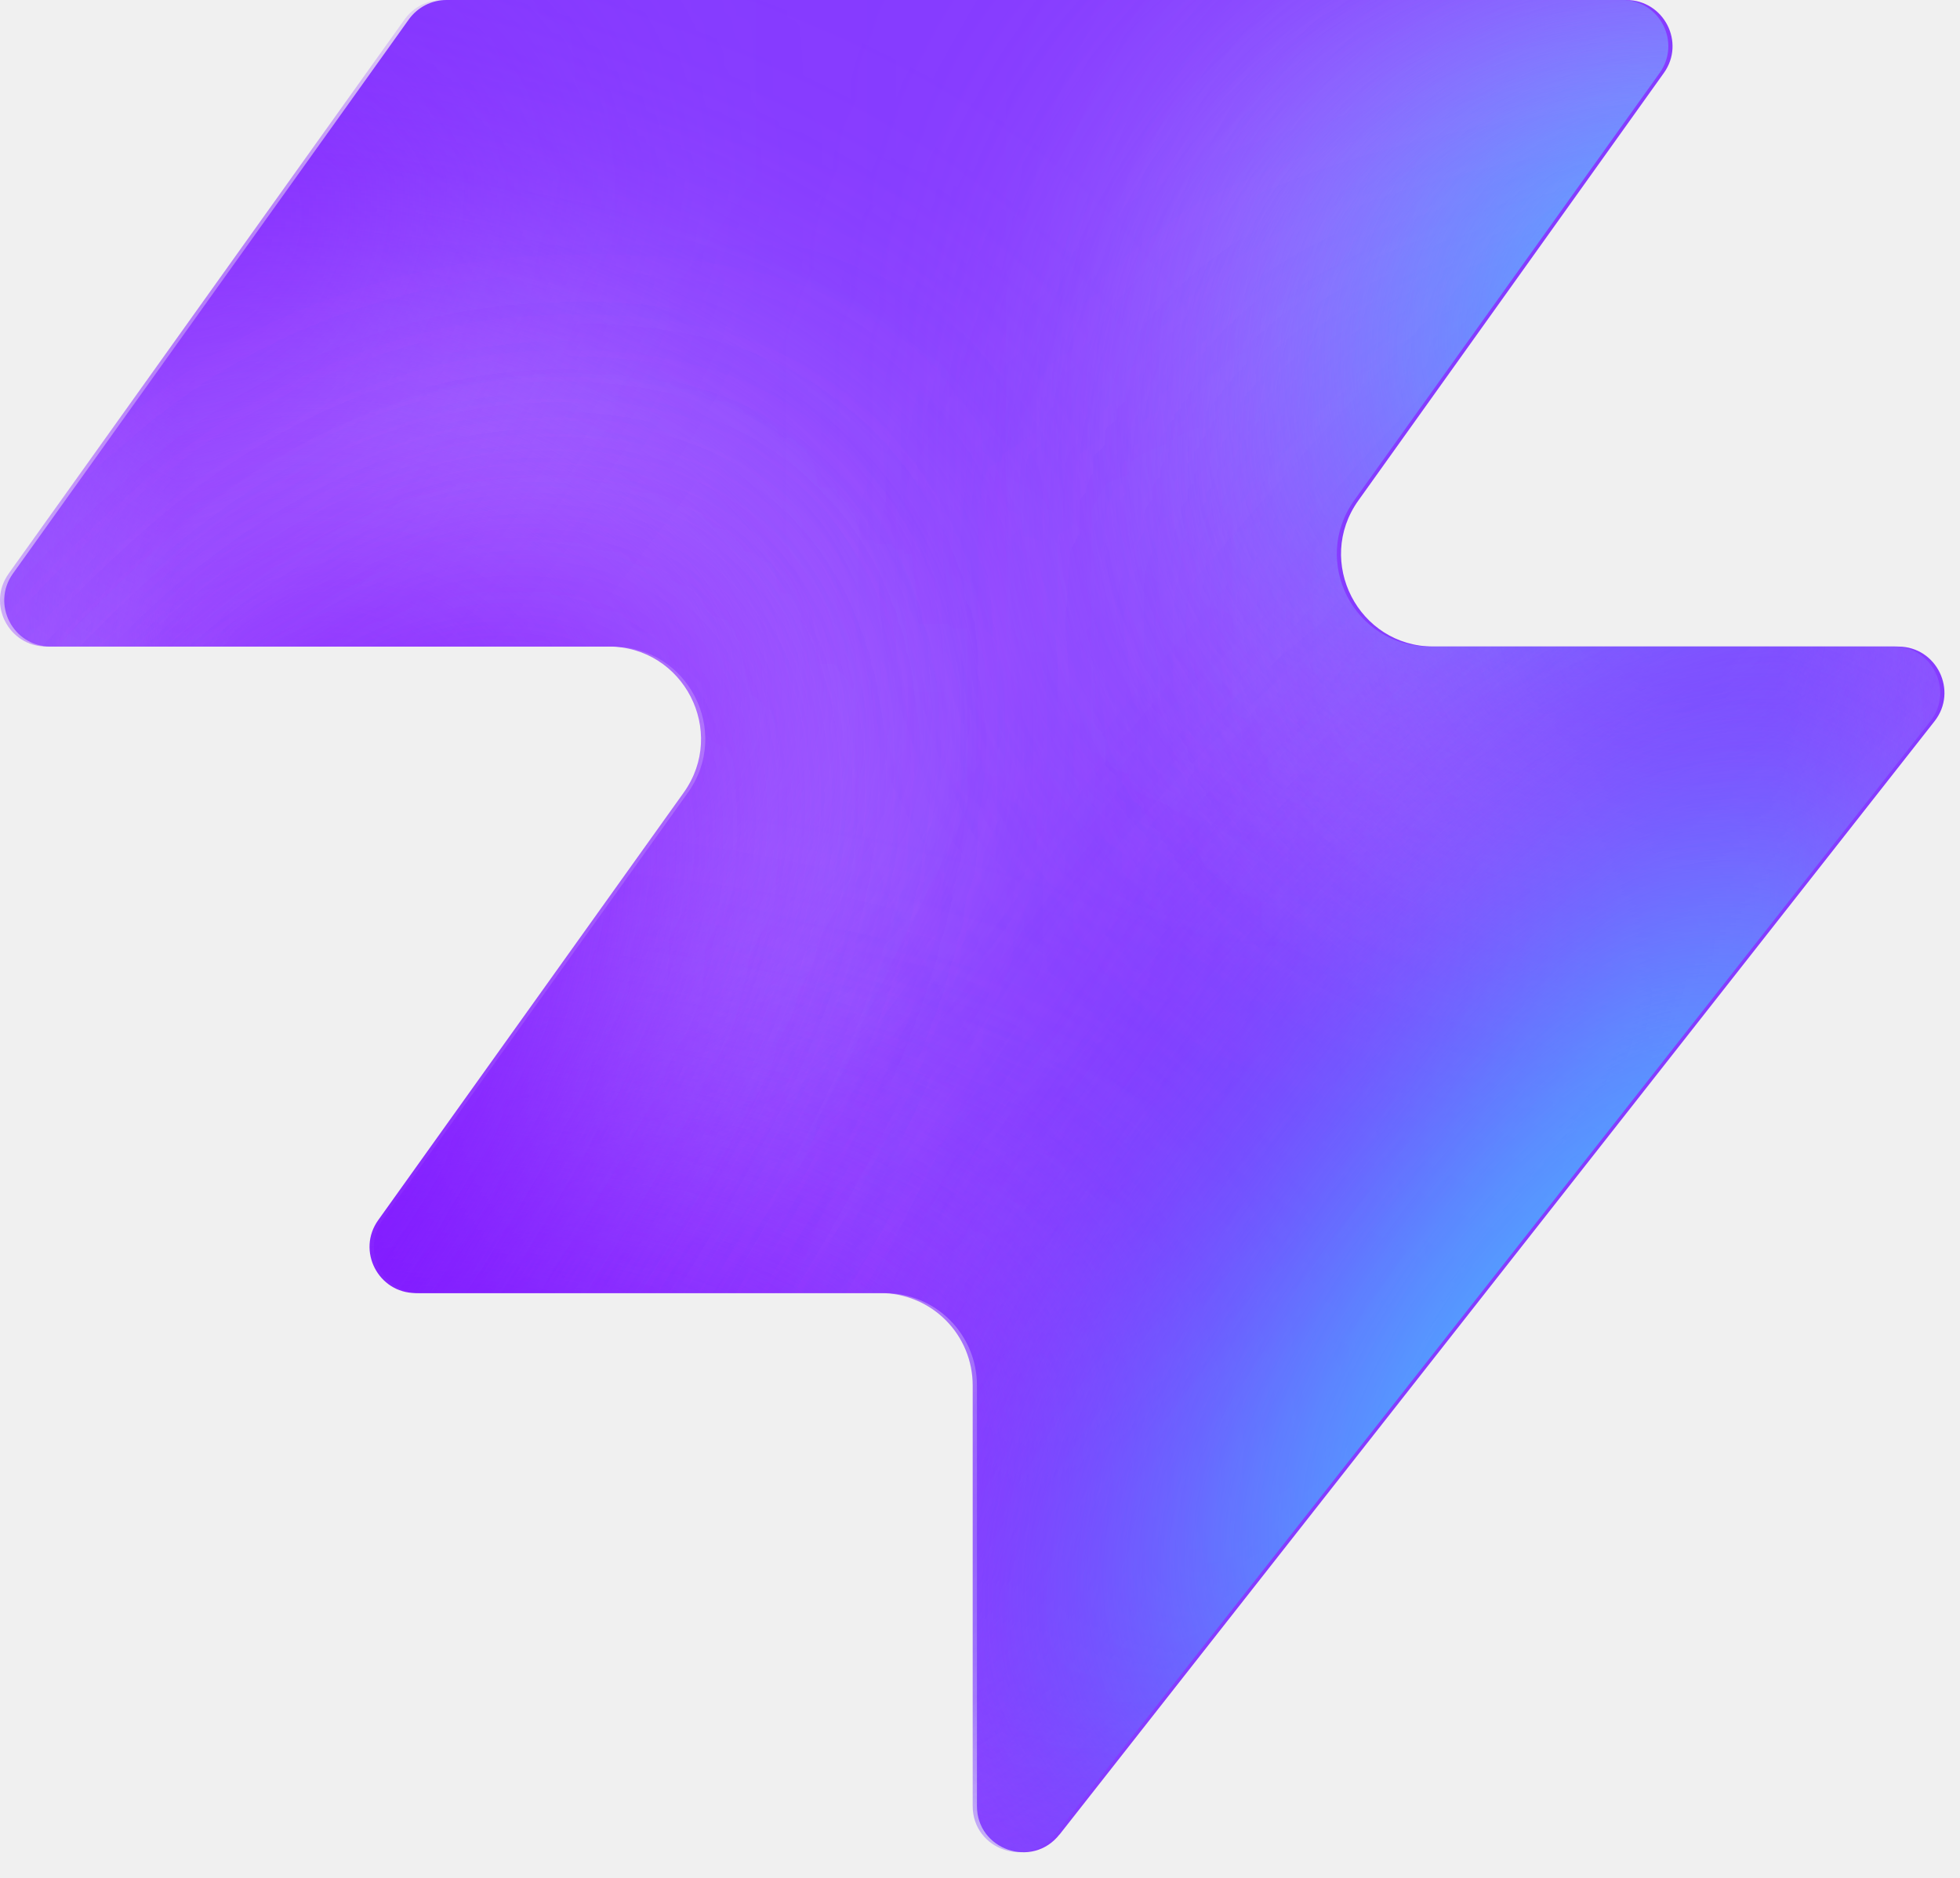
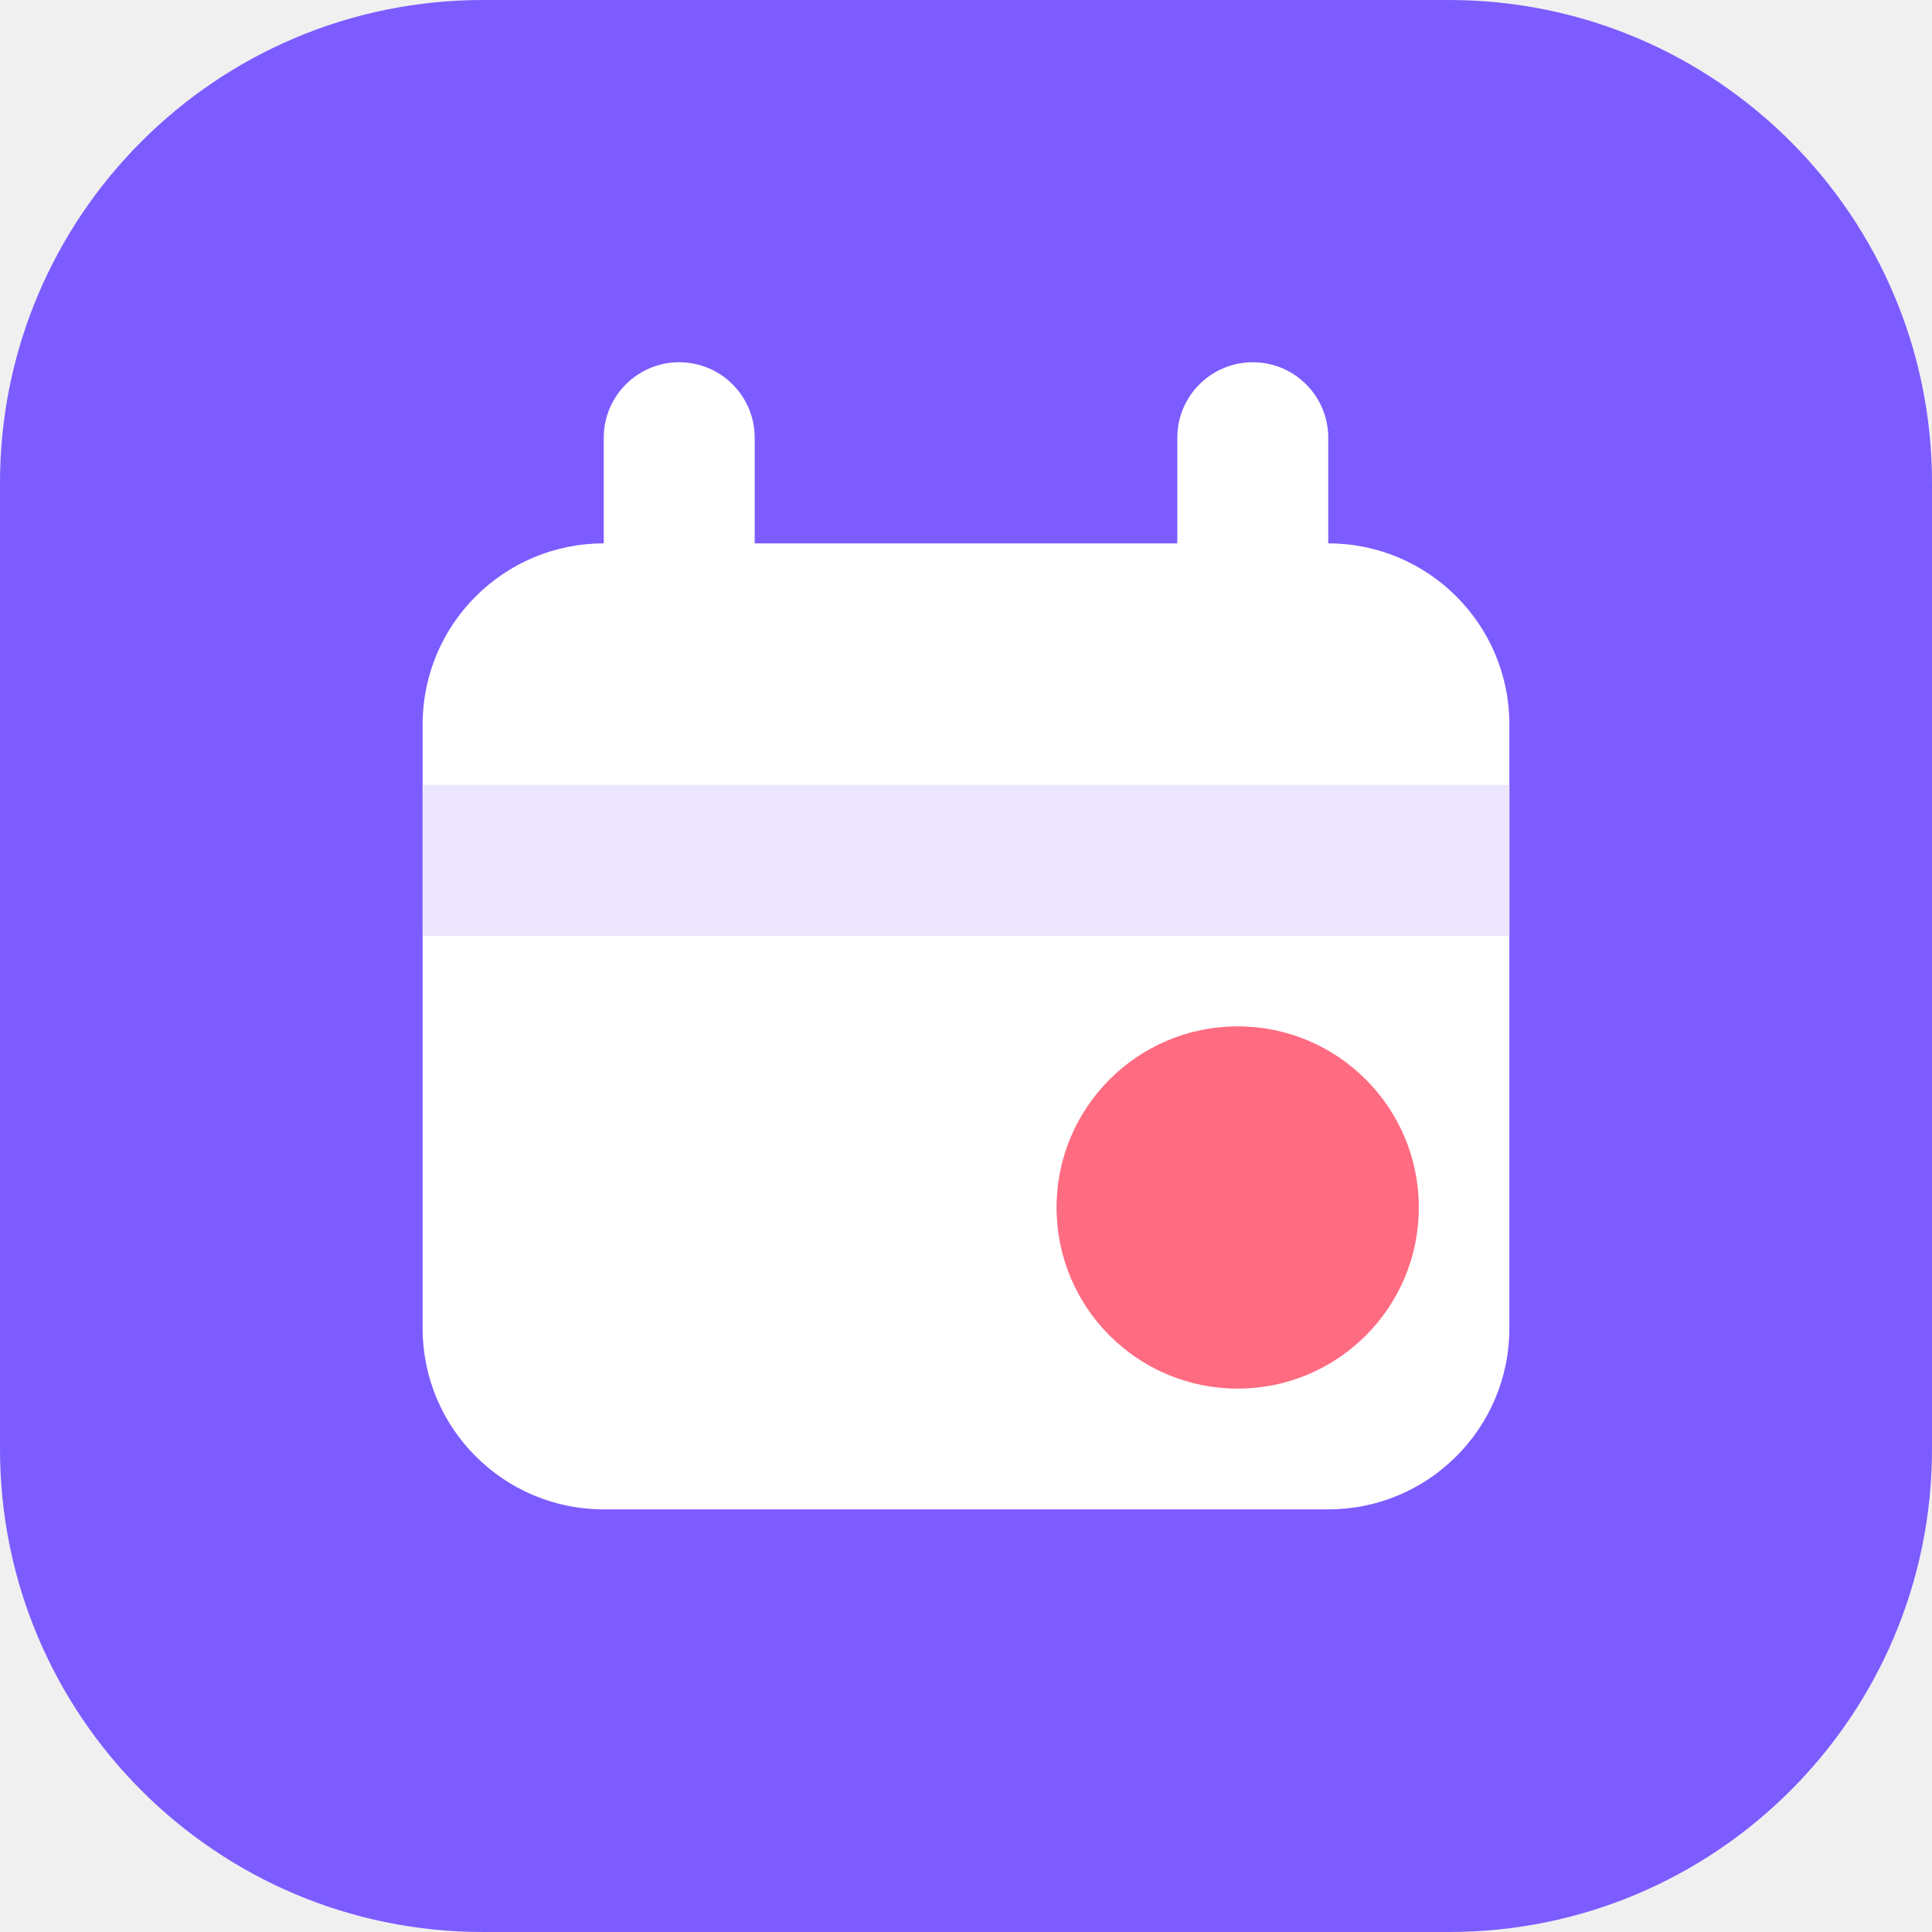
- <svg xmlns="http://www.w3.org/2000/svg" width="48" height="46" fill="none" viewBox="0 0 48 46">
-   <path fill="#863bff" d="M25.946 44.938c-.664.845-2.021.375-2.021-.698V33.937a2.26 2.26 0 0 0-2.262-2.262H10.287c-.92 0-1.456-1.04-.92-1.788l7.48-10.471c1.07-1.497 0-3.578-1.842-3.578H1.237c-.92 0-1.456-1.04-.92-1.788L10.013.474c.214-.297.556-.474.92-.474h28.894c.92 0 1.456 1.04.92 1.788l-7.48 10.471c-1.07 1.498 0 3.579 1.842 3.579h11.377c.943 0 1.473 1.088.89 1.83L25.947 44.94z" style="fill:#863bff;fill:color(display-p3 .525 .23 1);fill-opacity:1" />
-   <mask id="a" width="48" height="46" x="0" y="0" maskUnits="userSpaceOnUse" style="mask-type:alpha">
-     <path fill="#000" d="M25.842 44.938c-.664.844-2.021.375-2.021-.698V33.937a2.26 2.26 0 0 0-2.262-2.262H10.183c-.92 0-1.456-1.04-.92-1.788l7.48-10.471c1.07-1.498 0-3.579-1.842-3.579H1.133c-.92 0-1.456-1.04-.92-1.787L9.91.473c.214-.297.556-.474.92-.474h28.894c.92 0 1.456 1.04.92 1.788l-7.48 10.471c-1.07 1.498 0 3.578 1.842 3.578h11.377c.943 0 1.473 1.088.89 1.832L25.843 44.94z" style="fill:#000;fill-opacity:1" />
-   </mask>
-   <g mask="url(#a)">
-     <g filter="url(#b)">
-       <ellipse cx="5.508" cy="14.704" fill="#ede6ff" rx="5.508" ry="14.704" style="fill:#ede6ff;fill:color(display-p3 .927 .903 1);fill-opacity:1" transform="matrix(.00324 1 1 -.00324 -4.47 31.516)" />
-     </g>
-     <g filter="url(#c)">
-       <ellipse cx="10.399" cy="29.851" fill="#ede6ff" rx="10.399" ry="29.851" style="fill:#ede6ff;fill:color(display-p3 .927 .903 1);fill-opacity:1" transform="matrix(.00324 1 1 -.00324 -39.328 7.883)" />
-     </g>
-     <g filter="url(#d)">
-       <ellipse cx="5.508" cy="30.487" fill="#7e14ff" rx="5.508" ry="30.487" style="fill:#7e14ff;fill:color(display-p3 .492 .077 1);fill-opacity:1" transform="rotate(89.814 -25.913 -14.639)scale(1 -1)" />
-     </g>
-     <g filter="url(#e)">
-       <ellipse cx="5.508" cy="30.599" fill="#7e14ff" rx="5.508" ry="30.599" style="fill:#7e14ff;fill:color(display-p3 .492 .077 1);fill-opacity:1" transform="rotate(89.814 -32.644 -3.334)scale(1 -1)" />
-     </g>
-     <g filter="url(#f)">
-       <ellipse cx="5.508" cy="30.599" fill="#7e14ff" rx="5.508" ry="30.599" style="fill:#7e14ff;fill:color(display-p3 .492 .077 1);fill-opacity:1" transform="matrix(.00324 1 1 -.00324 -34.34 30.47)" />
-     </g>
-     <g filter="url(#g)">
-       <ellipse cx="14.072" cy="22.078" fill="#ede6ff" rx="14.072" ry="22.078" style="fill:#ede6ff;fill:color(display-p3 .927 .903 1);fill-opacity:1" transform="rotate(93.35 24.506 48.493)scale(-1 1)" />
-     </g>
-     <g filter="url(#h)">
-       <ellipse cx="3.47" cy="21.501" fill="#7e14ff" rx="3.47" ry="21.501" style="fill:#7e14ff;fill:color(display-p3 .492 .077 1);fill-opacity:1" transform="rotate(89.009 28.708 47.59)scale(-1 1)" />
-     </g>
-     <g filter="url(#i)">
-       <ellipse cx="3.47" cy="21.501" fill="#7e14ff" rx="3.47" ry="21.501" style="fill:#7e14ff;fill:color(display-p3 .492 .077 1);fill-opacity:1" transform="rotate(89.009 28.708 47.59)scale(-1 1)" />
-     </g>
-     <g filter="url(#j)">
-       <ellipse cx=".387" cy="8.972" fill="#7e14ff" rx="4.407" ry="29.108" style="fill:#7e14ff;fill:color(display-p3 .492 .077 1);fill-opacity:1" transform="rotate(39.51 .387 8.972)" />
-     </g>
-     <g filter="url(#k)">
-       <ellipse cx="47.523" cy="-6.092" fill="#7e14ff" rx="4.407" ry="29.108" style="fill:#7e14ff;fill:color(display-p3 .492 .077 1);fill-opacity:1" transform="rotate(37.892 47.523 -6.092)" />
-     </g>
-     <g filter="url(#l)">
-       <ellipse cx="41.412" cy="6.333" fill="#47bfff" rx="5.971" ry="9.665" style="fill:#47bfff;fill:color(display-p3 .28 .748 1);fill-opacity:1" transform="rotate(37.892 41.412 6.333)" />
-     </g>
-     <g filter="url(#m)">
-       <ellipse cx="-1.879" cy="38.332" fill="#7e14ff" rx="4.407" ry="29.108" style="fill:#7e14ff;fill:color(display-p3 .492 .077 1);fill-opacity:1" transform="rotate(37.892 -1.88 38.332)" />
-     </g>
-     <g filter="url(#n)">
-       <ellipse cx="-1.879" cy="38.332" fill="#7e14ff" rx="4.407" ry="29.108" style="fill:#7e14ff;fill:color(display-p3 .492 .077 1);fill-opacity:1" transform="rotate(37.892 -1.88 38.332)" />
-     </g>
-     <g filter="url(#o)">
-       <ellipse cx="35.651" cy="29.907" fill="#7e14ff" rx="4.407" ry="29.108" style="fill:#7e14ff;fill:color(display-p3 .492 .077 1);fill-opacity:1" transform="rotate(37.892 35.651 29.907)" />
-     </g>
-     <g filter="url(#p)">
-       <ellipse cx="38.418" cy="32.4" fill="#47bfff" rx="5.971" ry="15.297" style="fill:#47bfff;fill:color(display-p3 .28 .748 1);fill-opacity:1" transform="rotate(37.892 38.418 32.4)" />
-     </g>
-   </g>
-   <defs>
-     <filter id="b" width="60.045" height="41.654" x="-19.77" y="16.149" color-interpolation-filters="sRGB" filterUnits="userSpaceOnUse">
-       <feFlood flood-opacity="0" result="BackgroundImageFix" />
-       <feBlend in="SourceGraphic" in2="BackgroundImageFix" result="shape" />
-       <feGaussianBlur result="effect1_foregroundBlur_2002_17158" stdDeviation="7.659" />
-     </filter>
-     <filter id="c" width="90.34" height="51.437" x="-54.613" y="-7.533" color-interpolation-filters="sRGB" filterUnits="userSpaceOnUse">
-       <feFlood flood-opacity="0" result="BackgroundImageFix" />
-       <feBlend in="SourceGraphic" in2="BackgroundImageFix" result="shape" />
-       <feGaussianBlur result="effect1_foregroundBlur_2002_17158" stdDeviation="7.659" />
-     </filter>
-     <filter id="d" width="79.355" height="29.4" x="-49.64" y="2.03" color-interpolation-filters="sRGB" filterUnits="userSpaceOnUse">
-       <feFlood flood-opacity="0" result="BackgroundImageFix" />
-       <feBlend in="SourceGraphic" in2="BackgroundImageFix" result="shape" />
-       <feGaussianBlur result="effect1_foregroundBlur_2002_17158" stdDeviation="4.596" />
-     </filter>
-     <filter id="e" width="79.579" height="29.4" x="-45.045" y="20.029" color-interpolation-filters="sRGB" filterUnits="userSpaceOnUse">
-       <feFlood flood-opacity="0" result="BackgroundImageFix" />
-       <feBlend in="SourceGraphic" in2="BackgroundImageFix" result="shape" />
-       <feGaussianBlur result="effect1_foregroundBlur_2002_17158" stdDeviation="4.596" />
-     </filter>
-     <filter id="f" width="79.579" height="29.4" x="-43.513" y="21.178" color-interpolation-filters="sRGB" filterUnits="userSpaceOnUse">
-       <feFlood flood-opacity="0" result="BackgroundImageFix" />
-       <feBlend in="SourceGraphic" in2="BackgroundImageFix" result="shape" />
-       <feGaussianBlur result="effect1_foregroundBlur_2002_17158" stdDeviation="4.596" />
-     </filter>
-     <filter id="g" width="74.749" height="58.852" x="15.756" y="-17.901" color-interpolation-filters="sRGB" filterUnits="userSpaceOnUse">
-       <feFlood flood-opacity="0" result="BackgroundImageFix" />
-       <feBlend in="SourceGraphic" in2="BackgroundImageFix" result="shape" />
-       <feGaussianBlur result="effect1_foregroundBlur_2002_17158" stdDeviation="7.659" />
-     </filter>
-     <filter id="h" width="61.377" height="25.362" x="23.548" y="2.284" color-interpolation-filters="sRGB" filterUnits="userSpaceOnUse">
-       <feFlood flood-opacity="0" result="BackgroundImageFix" />
-       <feBlend in="SourceGraphic" in2="BackgroundImageFix" result="shape" />
-       <feGaussianBlur result="effect1_foregroundBlur_2002_17158" stdDeviation="4.596" />
-     </filter>
-     <filter id="i" width="61.377" height="25.362" x="23.548" y="2.284" color-interpolation-filters="sRGB" filterUnits="userSpaceOnUse">
-       <feFlood flood-opacity="0" result="BackgroundImageFix" />
-       <feBlend in="SourceGraphic" in2="BackgroundImageFix" result="shape" />
-       <feGaussianBlur result="effect1_foregroundBlur_2002_17158" stdDeviation="4.596" />
-     </filter>
-     <filter id="j" width="56.045" height="63.649" x="-27.636" y="-22.853" color-interpolation-filters="sRGB" filterUnits="userSpaceOnUse">
-       <feFlood flood-opacity="0" result="BackgroundImageFix" />
-       <feBlend in="SourceGraphic" in2="BackgroundImageFix" result="shape" />
-       <feGaussianBlur result="effect1_foregroundBlur_2002_17158" stdDeviation="4.596" />
-     </filter>
-     <filter id="k" width="54.814" height="64.646" x="20.116" y="-38.415" color-interpolation-filters="sRGB" filterUnits="userSpaceOnUse">
-       <feFlood flood-opacity="0" result="BackgroundImageFix" />
-       <feBlend in="SourceGraphic" in2="BackgroundImageFix" result="shape" />
-       <feGaussianBlur result="effect1_foregroundBlur_2002_17158" stdDeviation="4.596" />
-     </filter>
-     <filter id="l" width="33.541" height="35.313" x="24.641" y="-11.323" color-interpolation-filters="sRGB" filterUnits="userSpaceOnUse">
-       <feFlood flood-opacity="0" result="BackgroundImageFix" />
-       <feBlend in="SourceGraphic" in2="BackgroundImageFix" result="shape" />
-       <feGaussianBlur result="effect1_foregroundBlur_2002_17158" stdDeviation="4.596" />
-     </filter>
-     <filter id="m" width="54.814" height="64.646" x="-29.286" y="6.009" color-interpolation-filters="sRGB" filterUnits="userSpaceOnUse">
-       <feFlood flood-opacity="0" result="BackgroundImageFix" />
-       <feBlend in="SourceGraphic" in2="BackgroundImageFix" result="shape" />
-       <feGaussianBlur result="effect1_foregroundBlur_2002_17158" stdDeviation="4.596" />
-     </filter>
-     <filter id="n" width="54.814" height="64.646" x="-29.286" y="6.009" color-interpolation-filters="sRGB" filterUnits="userSpaceOnUse">
-       <feFlood flood-opacity="0" result="BackgroundImageFix" />
-       <feBlend in="SourceGraphic" in2="BackgroundImageFix" result="shape" />
-       <feGaussianBlur result="effect1_foregroundBlur_2002_17158" stdDeviation="4.596" />
-     </filter>
-     <filter id="o" width="54.814" height="64.646" x="8.244" y="-2.416" color-interpolation-filters="sRGB" filterUnits="userSpaceOnUse">
-       <feFlood flood-opacity="0" result="BackgroundImageFix" />
-       <feBlend in="SourceGraphic" in2="BackgroundImageFix" result="shape" />
-       <feGaussianBlur result="effect1_foregroundBlur_2002_17158" stdDeviation="4.596" />
-     </filter>
-     <filter id="p" width="39.409" height="43.623" x="18.713" y="10.588" color-interpolation-filters="sRGB" filterUnits="userSpaceOnUse">
-       <feFlood flood-opacity="0" result="BackgroundImageFix" />
-       <feBlend in="SourceGraphic" in2="BackgroundImageFix" result="shape" />
-       <feGaussianBlur result="effect1_foregroundBlur_2002_17158" stdDeviation="4.596" />
-     </filter>
-   </defs>
+ <svg xmlns="http://www.w3.org/2000/svg" viewBox="0 0 32 32">
+   <rect width="32" height="32" rx="8" fill="#7c5cff" />
+   <rect x="7" y="9" width="18" height="16" rx="3" fill="#ffffff" />
+   <rect x="10" y="6" width="2.5" height="5" rx="1.25" fill="#ffffff" />
+   <rect x="19.5" y="6" width="2.5" height="5" rx="1.25" fill="#ffffff" />
+   <rect x="7" y="13" width="18" height="2.5" fill="#ece6ff" />
+   <circle cx="20.5" cy="20" r="3" fill="#ff6b81" />
</svg>
